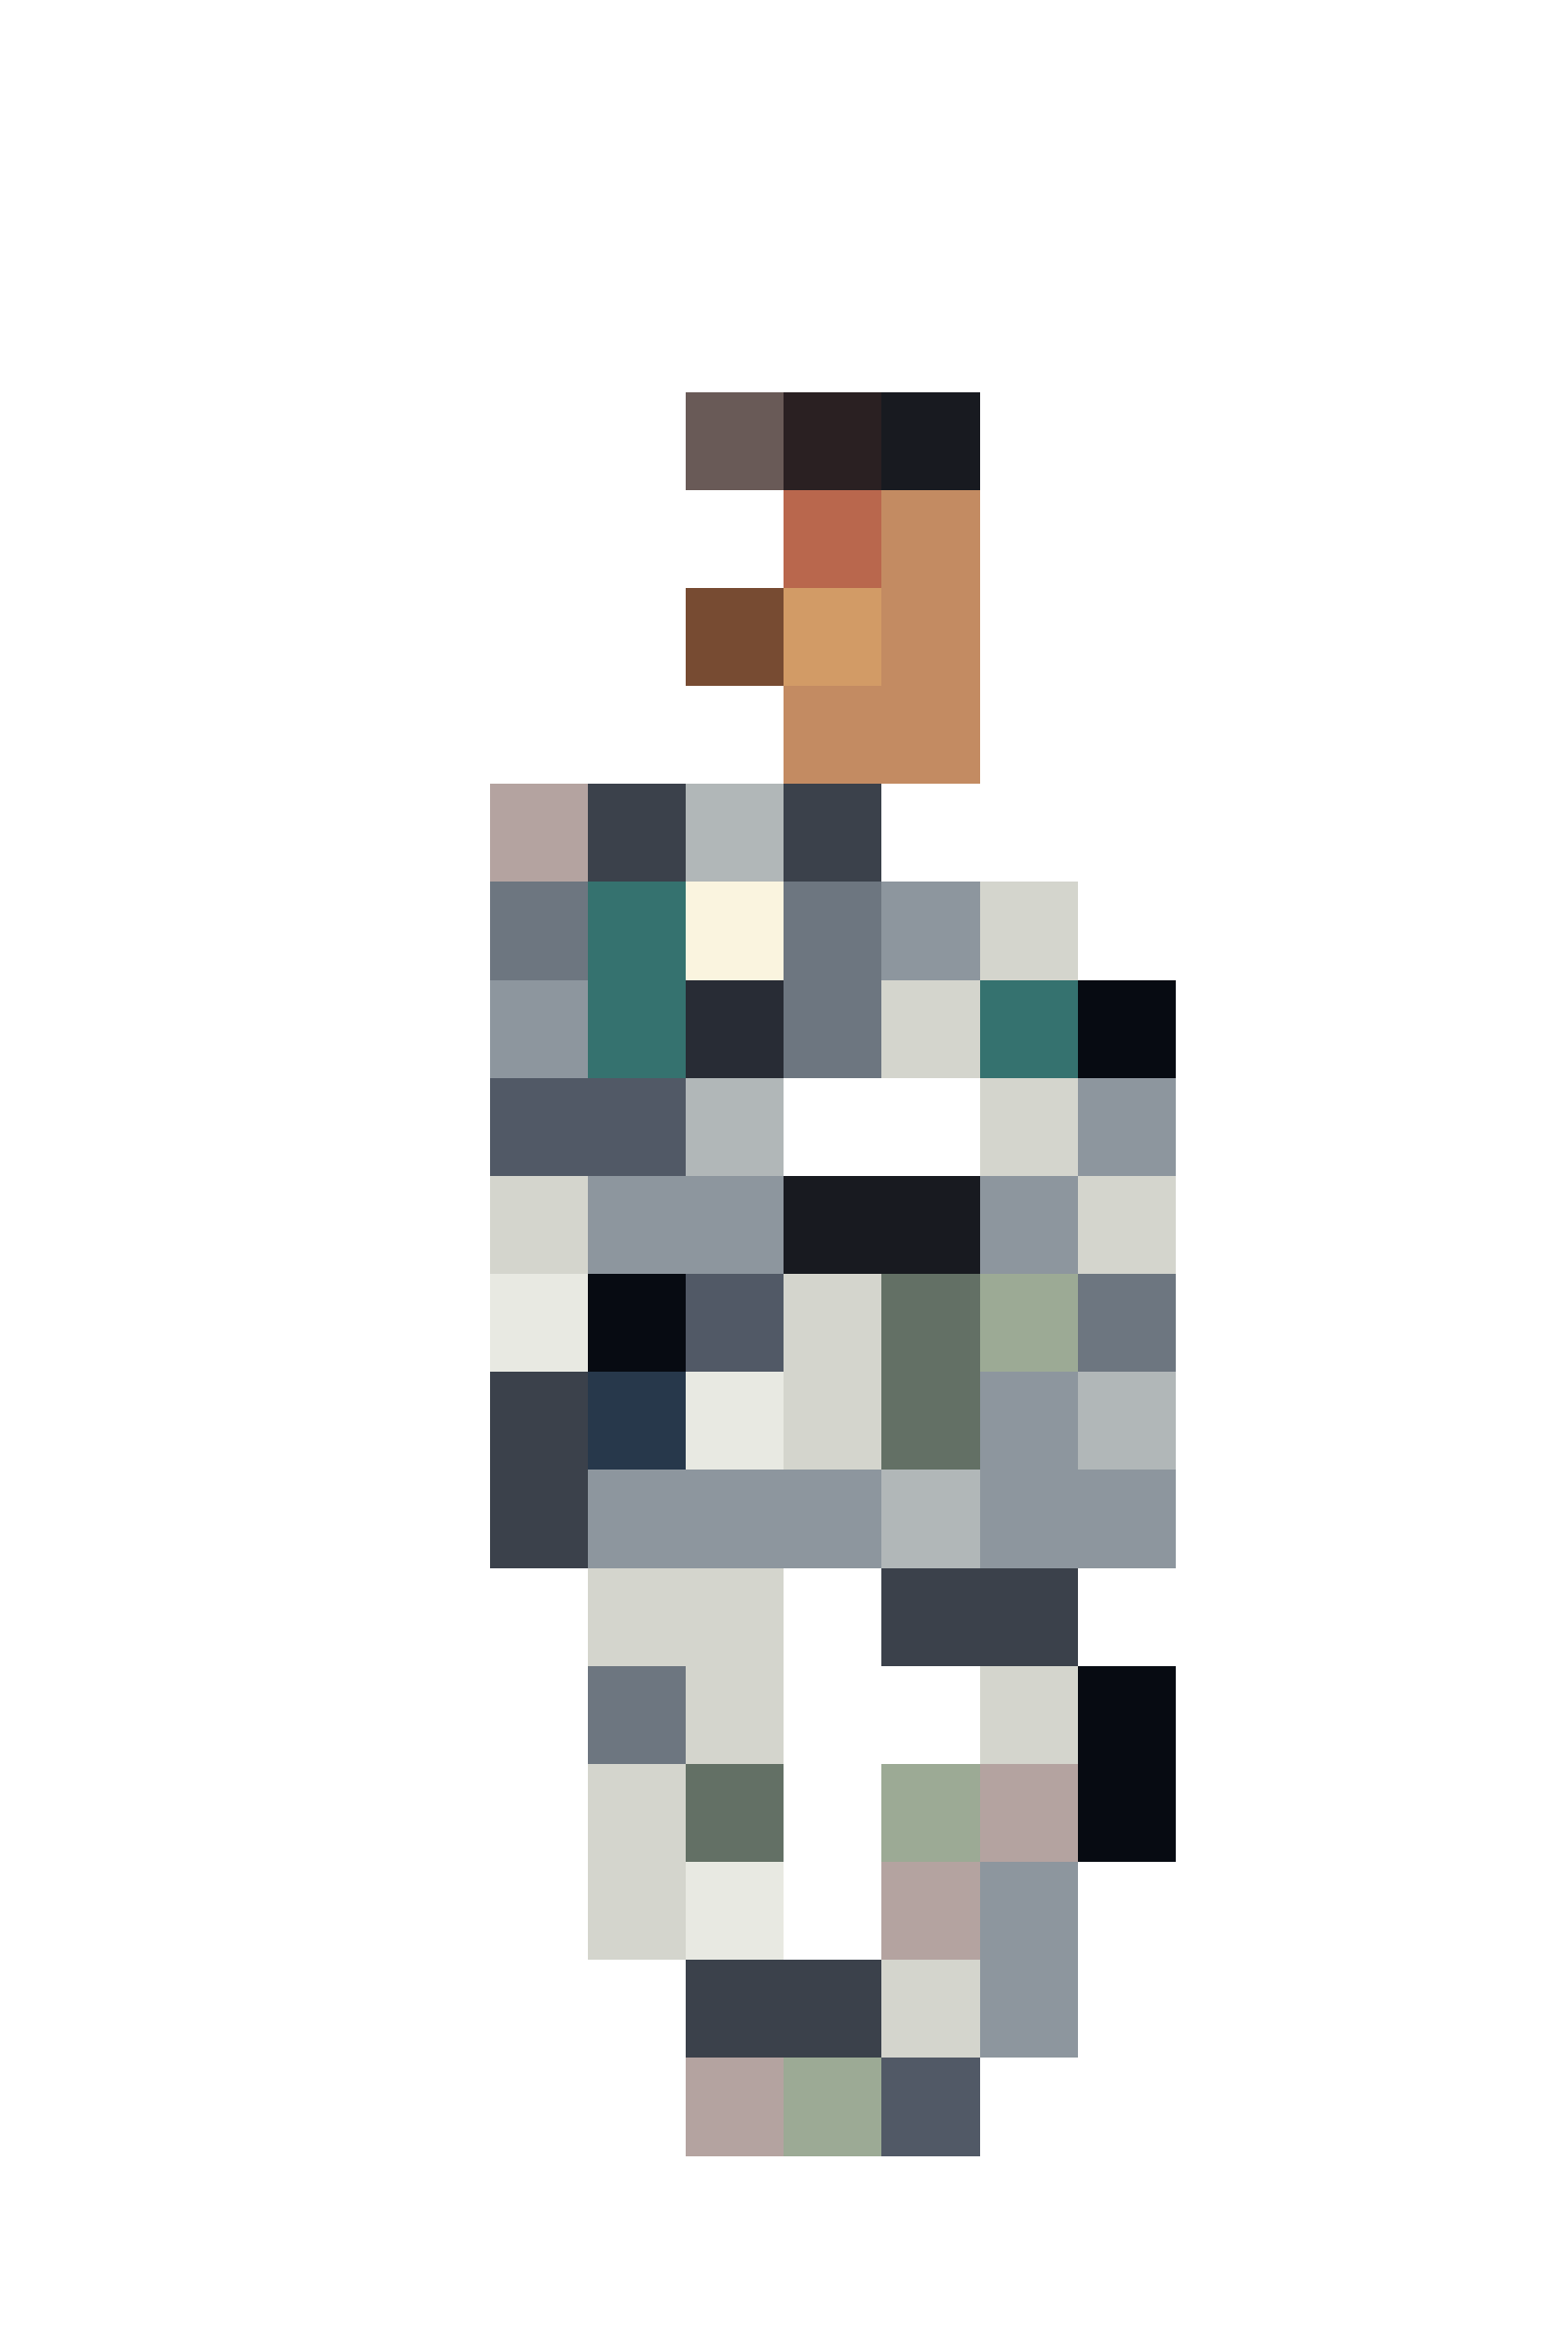
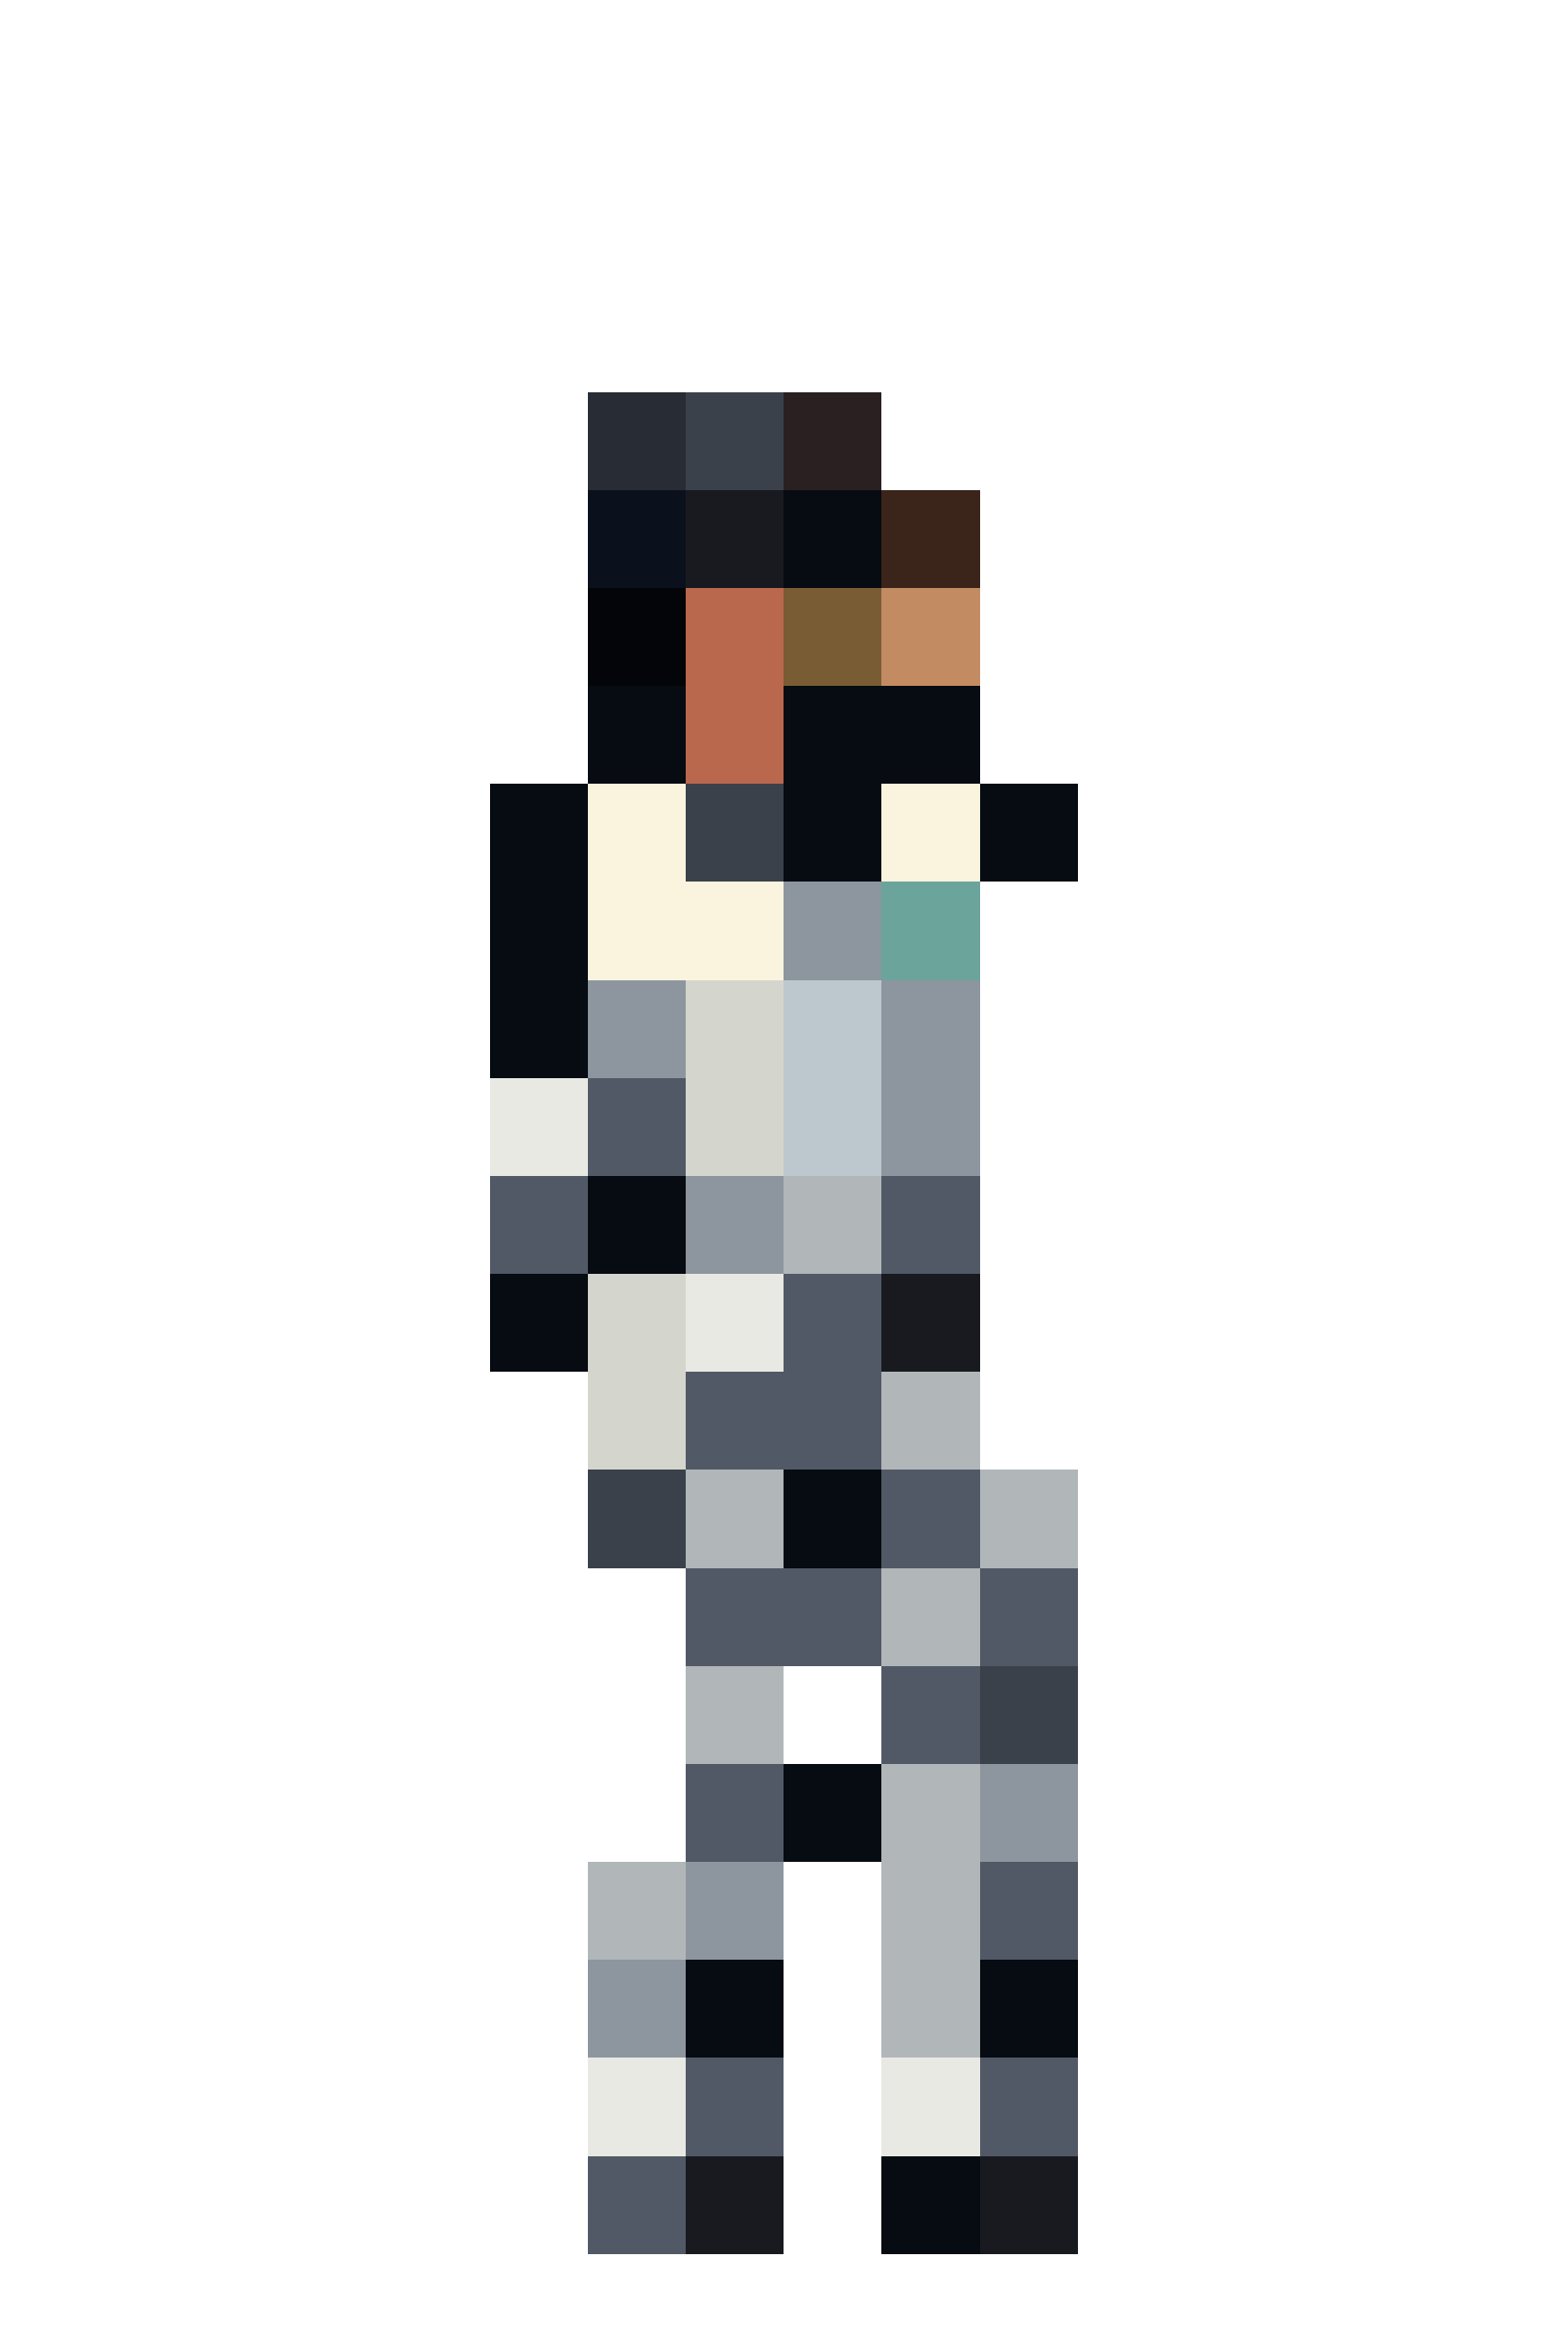
<svg xmlns="http://www.w3.org/2000/svg" width="16" height="24" viewBox="0 0 16 24" shape-rendering="crispEdges">
-   <path fill="#695a57" d="M7 4h1v1H7z" />
+   <path fill="#282c35" d="M6 4h1v1H6z" />
+   <path fill="#3b414b" d="M7 4h1v1H7z" />
  <path fill="#2a2022" d="M8 4h1v1H8z" />
-   <path fill="#181a20" d="M9 4h1v1H9z" />
-   <path fill="#b9674d" d="M8 5h1v1H8z" />
-   <path fill="#c38b62" d="M9 5h1v1H9z" />
-   <path fill="#774b32" d="M7 6h1v1H7z" />
-   <path fill="#d29b66" d="M8 6h1v1H8z" />
+   <path fill="#0b111c" d="M6 5h1v1H6z" />
+   <path fill="#181a20" d="M7 5h1v1H7z" />
+   <path fill="#070b12" d="M8 5h1v1H8z" />
+   <path fill="#3b241a" d="M9 5h1v1H9z" />
+   <path fill="#030508" d="M6 6h1v1H6z" />
+   <path fill="#b9674d" d="M7 6h1v1H7z" />
+   <path fill="#795c34" d="M8 6h1v1H8z" />
  <path fill="#c38b62" d="M9 6h1v1H9z" />
-   <path fill="#c38b62" d="M8 7h2v1H8z" />
-   <path fill="#b4a3a0" d="M5 8h1v1H5z" />
-   <path fill="#3b414b" d="M6 8h1v1H6z" />
-   <path fill="#b1b7b8" d="M7 8h1v1H7z" />
-   <path fill="#3b414b" d="M8 8h1v1H8z" />
-   <path fill="#6d7680" d="M5 9h1v1H5z" />
-   <path fill="#35726f" d="M6 9h1v1H6z" />
-   <path fill="#faf4df" d="M7 9h1v1H7z" />
-   <path fill="#6d7680" d="M8 9h1v1H8z" />
-   <path fill="#8d969e" d="M9 9h1v1H9z" />
-   <path fill="#d4d5cd" d="M10 9h1v1H10z" />
-   <path fill="#8d969e" d="M5 10h1v1H5z" />
-   <path fill="#35726f" d="M6 10h1v1H6z" />
-   <path fill="#282c35" d="M7 10h1v1H7z" />
-   <path fill="#6d7680" d="M8 10h1v1H8z" />
-   <path fill="#d4d5cd" d="M9 10h1v1H9z" />
-   <path fill="#35726f" d="M10 10h1v1H10z" />
-   <path fill="#070b12" d="M11 10h1v1H11z" />
-   <path fill="#515966" d="M5 11h2v1H5z" />
-   <path fill="#b1b7b8" d="M7 11h1v1H7z" />
-   <path fill="#d4d5cd" d="M10 11h1v1H10z" />
-   <path fill="#8d969e" d="M11 11h1v1H11z" />
-   <path fill="#d4d5cd" d="M5 12h1v1H5z" />
-   <path fill="#8d969e" d="M6 12h2v1H6z" />
-   <path fill="#181a20" d="M8 12h2v1H8z" />
-   <path fill="#8d969e" d="M10 12h1v1H10z" />
-   <path fill="#d4d5cd" d="M11 12h1v1H11z" />
-   <path fill="#e8e9e2" d="M5 13h1v1H5z" />
-   <path fill="#070b12" d="M6 13h1v1H6z" />
-   <path fill="#515966" d="M7 13h1v1H7z" />
-   <path fill="#d4d5cd" d="M8 13h1v1H8z" />
-   <path fill="#637065" d="M9 13h1v1H9z" />
-   <path fill="#9caa95" d="M10 13h1v1H10z" />
-   <path fill="#6d7680" d="M11 13h1v1H11z" />
-   <path fill="#3b414b" d="M5 14h1v1H5z" />
-   <path fill="#27384b" d="M6 14h1v1H6z" />
-   <path fill="#e8e9e2" d="M7 14h1v1H7z" />
-   <path fill="#d4d5cd" d="M8 14h1v1H8z" />
-   <path fill="#637065" d="M9 14h1v1H9z" />
-   <path fill="#8d969e" d="M10 14h1v1H10z" />
-   <path fill="#b1b7b8" d="M11 14h1v1H11z" />
-   <path fill="#3b414b" d="M5 15h1v1H5z" />
-   <path fill="#8d969e" d="M6 15h3v1H6z" />
-   <path fill="#b1b7b8" d="M9 15h1v1H9z" />
-   <path fill="#8d969e" d="M10 15h2v1H10z" />
-   <path fill="#d4d5cd" d="M6 16h2v1H6z" />
-   <path fill="#3b414b" d="M9 16h2v1H9z" />
-   <path fill="#6d7680" d="M6 17h1v1H6z" />
-   <path fill="#d4d5cd" d="M7 17h1v1H7z" />
-   <path fill="#d4d5cd" d="M10 17h1v1H10z" />
-   <path fill="#070b12" d="M11 17h1v1H11z" />
-   <path fill="#d4d5cd" d="M6 18h1v1H6z" />
-   <path fill="#637065" d="M7 18h1v1H7z" />
-   <path fill="#9caa95" d="M9 18h1v1H9z" />
-   <path fill="#b4a3a0" d="M10 18h1v1H10z" />
-   <path fill="#070b12" d="M11 18h1v1H11z" />
-   <path fill="#d4d5cd" d="M6 19h1v1H6z" />
-   <path fill="#e8e9e2" d="M7 19h1v1H7z" />
-   <path fill="#b4a3a0" d="M9 19h1v1H9z" />
-   <path fill="#8d969e" d="M10 19h1v1H10z" />
-   <path fill="#3b414b" d="M7 20h2v1H7z" />
-   <path fill="#d4d5cd" d="M9 20h1v1H9z" />
-   <path fill="#8d969e" d="M10 20h1v1H10z" />
-   <path fill="#b4a3a0" d="M7 21h1v1H7z" />
-   <path fill="#9caa95" d="M8 21h1v1H8z" />
-   <path fill="#515966" d="M9 21h1v1H9z" />
+   <path fill="#070b12" d="M6 7h1v1H6z" />
+   <path fill="#b9674d" d="M7 7h1v1H7z" />
+   <path fill="#070b12" d="M8 7h2v1H8z" />
+   <path fill="#070b12" d="M5 8h1v1H5z" />
+   <path fill="#faf4df" d="M6 8h1v1H6z" />
+   <path fill="#3b414b" d="M7 8h1v1H7z" />
+   <path fill="#070b12" d="M8 8h1v1H8z" />
+   <path fill="#faf4df" d="M9 8h1v1H9z" />
+   <path fill="#070b12" d="M10 8h1v1H10z" />
+   <path fill="#070b12" d="M5 9h1v1H5z" />
+   <path fill="#faf4df" d="M6 9h2v1H6z" />
+   <path fill="#8d969e" d="M8 9h1v1H8z" />
+   <path fill="#6aa49b" d="M9 9h1v1H9z" />
+   <path fill="#070b12" d="M5 10h1v1H5z" />
+   <path fill="#8d969e" d="M6 10h1v1H6z" />
+   <path fill="#d4d5cd" d="M7 10h1v1H7z" />
+   <path fill="#bdc8ce" d="M8 10h1v1H8z" />
+   <path fill="#8d969e" d="M9 10h1v1H9z" />
+   <path fill="#e8e9e2" d="M5 11h1v1H5z" />
+   <path fill="#515966" d="M6 11h1v1H6z" />
+   <path fill="#d4d5cd" d="M7 11h1v1H7z" />
+   <path fill="#bdc8ce" d="M8 11h1v1H8z" />
+   <path fill="#8d969e" d="M9 11h1v1H9z" />
+   <path fill="#515966" d="M5 12h1v1H5z" />
+   <path fill="#070b12" d="M6 12h1v1H6z" />
+   <path fill="#8d969e" d="M7 12h1v1H7z" />
+   <path fill="#b1b7b8" d="M8 12h1v1H8z" />
+   <path fill="#515966" d="M9 12h1v1H9z" />
+   <path fill="#070b12" d="M5 13h1v1H5z" />
+   <path fill="#d4d5cd" d="M6 13h1v1H6z" />
+   <path fill="#e8e9e2" d="M7 13h1v1H7z" />
+   <path fill="#515966" d="M8 13h1v1H8z" />
+   <path fill="#181a20" d="M9 13h1v1H9z" />
+   <path fill="#d4d5cd" d="M6 14h1v1H6z" />
+   <path fill="#515966" d="M7 14h2v1H7z" />
+   <path fill="#b1b7b8" d="M9 14h1v1H9z" />
+   <path fill="#3b414b" d="M6 15h1v1H6z" />
+   <path fill="#b1b7b8" d="M7 15h1v1H7z" />
+   <path fill="#070b12" d="M8 15h1v1H8z" />
+   <path fill="#515966" d="M9 15h1v1H9z" />
+   <path fill="#b1b7b8" d="M10 15h1v1H10z" />
+   <path fill="#515966" d="M7 16h2v1H7z" />
+   <path fill="#b1b7b8" d="M9 16h1v1H9z" />
+   <path fill="#515966" d="M10 16h1v1H10z" />
+   <path fill="#b1b7b8" d="M7 17h1v1H7z" />
+   <path fill="#515966" d="M9 17h1v1H9z" />
+   <path fill="#3b414b" d="M10 17h1v1H10z" />
+   <path fill="#515966" d="M7 18h1v1H7z" />
+   <path fill="#070b12" d="M8 18h1v1H8z" />
+   <path fill="#b1b7b8" d="M9 18h1v1H9z" />
+   <path fill="#8d969e" d="M10 18h1v1H10z" />
+   <path fill="#b1b7b8" d="M6 19h1v1H6z" />
+   <path fill="#8d969e" d="M7 19h1v1H7z" />
+   <path fill="#b1b7b8" d="M9 19h1v1H9z" />
+   <path fill="#515966" d="M10 19h1v1H10z" />
+   <path fill="#8d969e" d="M6 20h1v1H6z" />
+   <path fill="#070b12" d="M7 20h1v1H7z" />
+   <path fill="#b1b7b8" d="M9 20h1v1H9z" />
+   <path fill="#070b12" d="M10 20h1v1H10z" />
+   <path fill="#e8e9e2" d="M6 21h1v1H6z" />
+   <path fill="#515966" d="M7 21h1v1H7z" />
+   <path fill="#e8e9e2" d="M9 21h1v1H9z" />
+   <path fill="#515966" d="M10 21h1v1H10z" />
+   <path fill="#515966" d="M6 22h1v1H6z" />
+   <path fill="#181a20" d="M7 22h1v1H7z" />
+   <path fill="#070b12" d="M9 22h1v1H9z" />
+   <path fill="#181a20" d="M10 22h1v1H10z" />
</svg>
